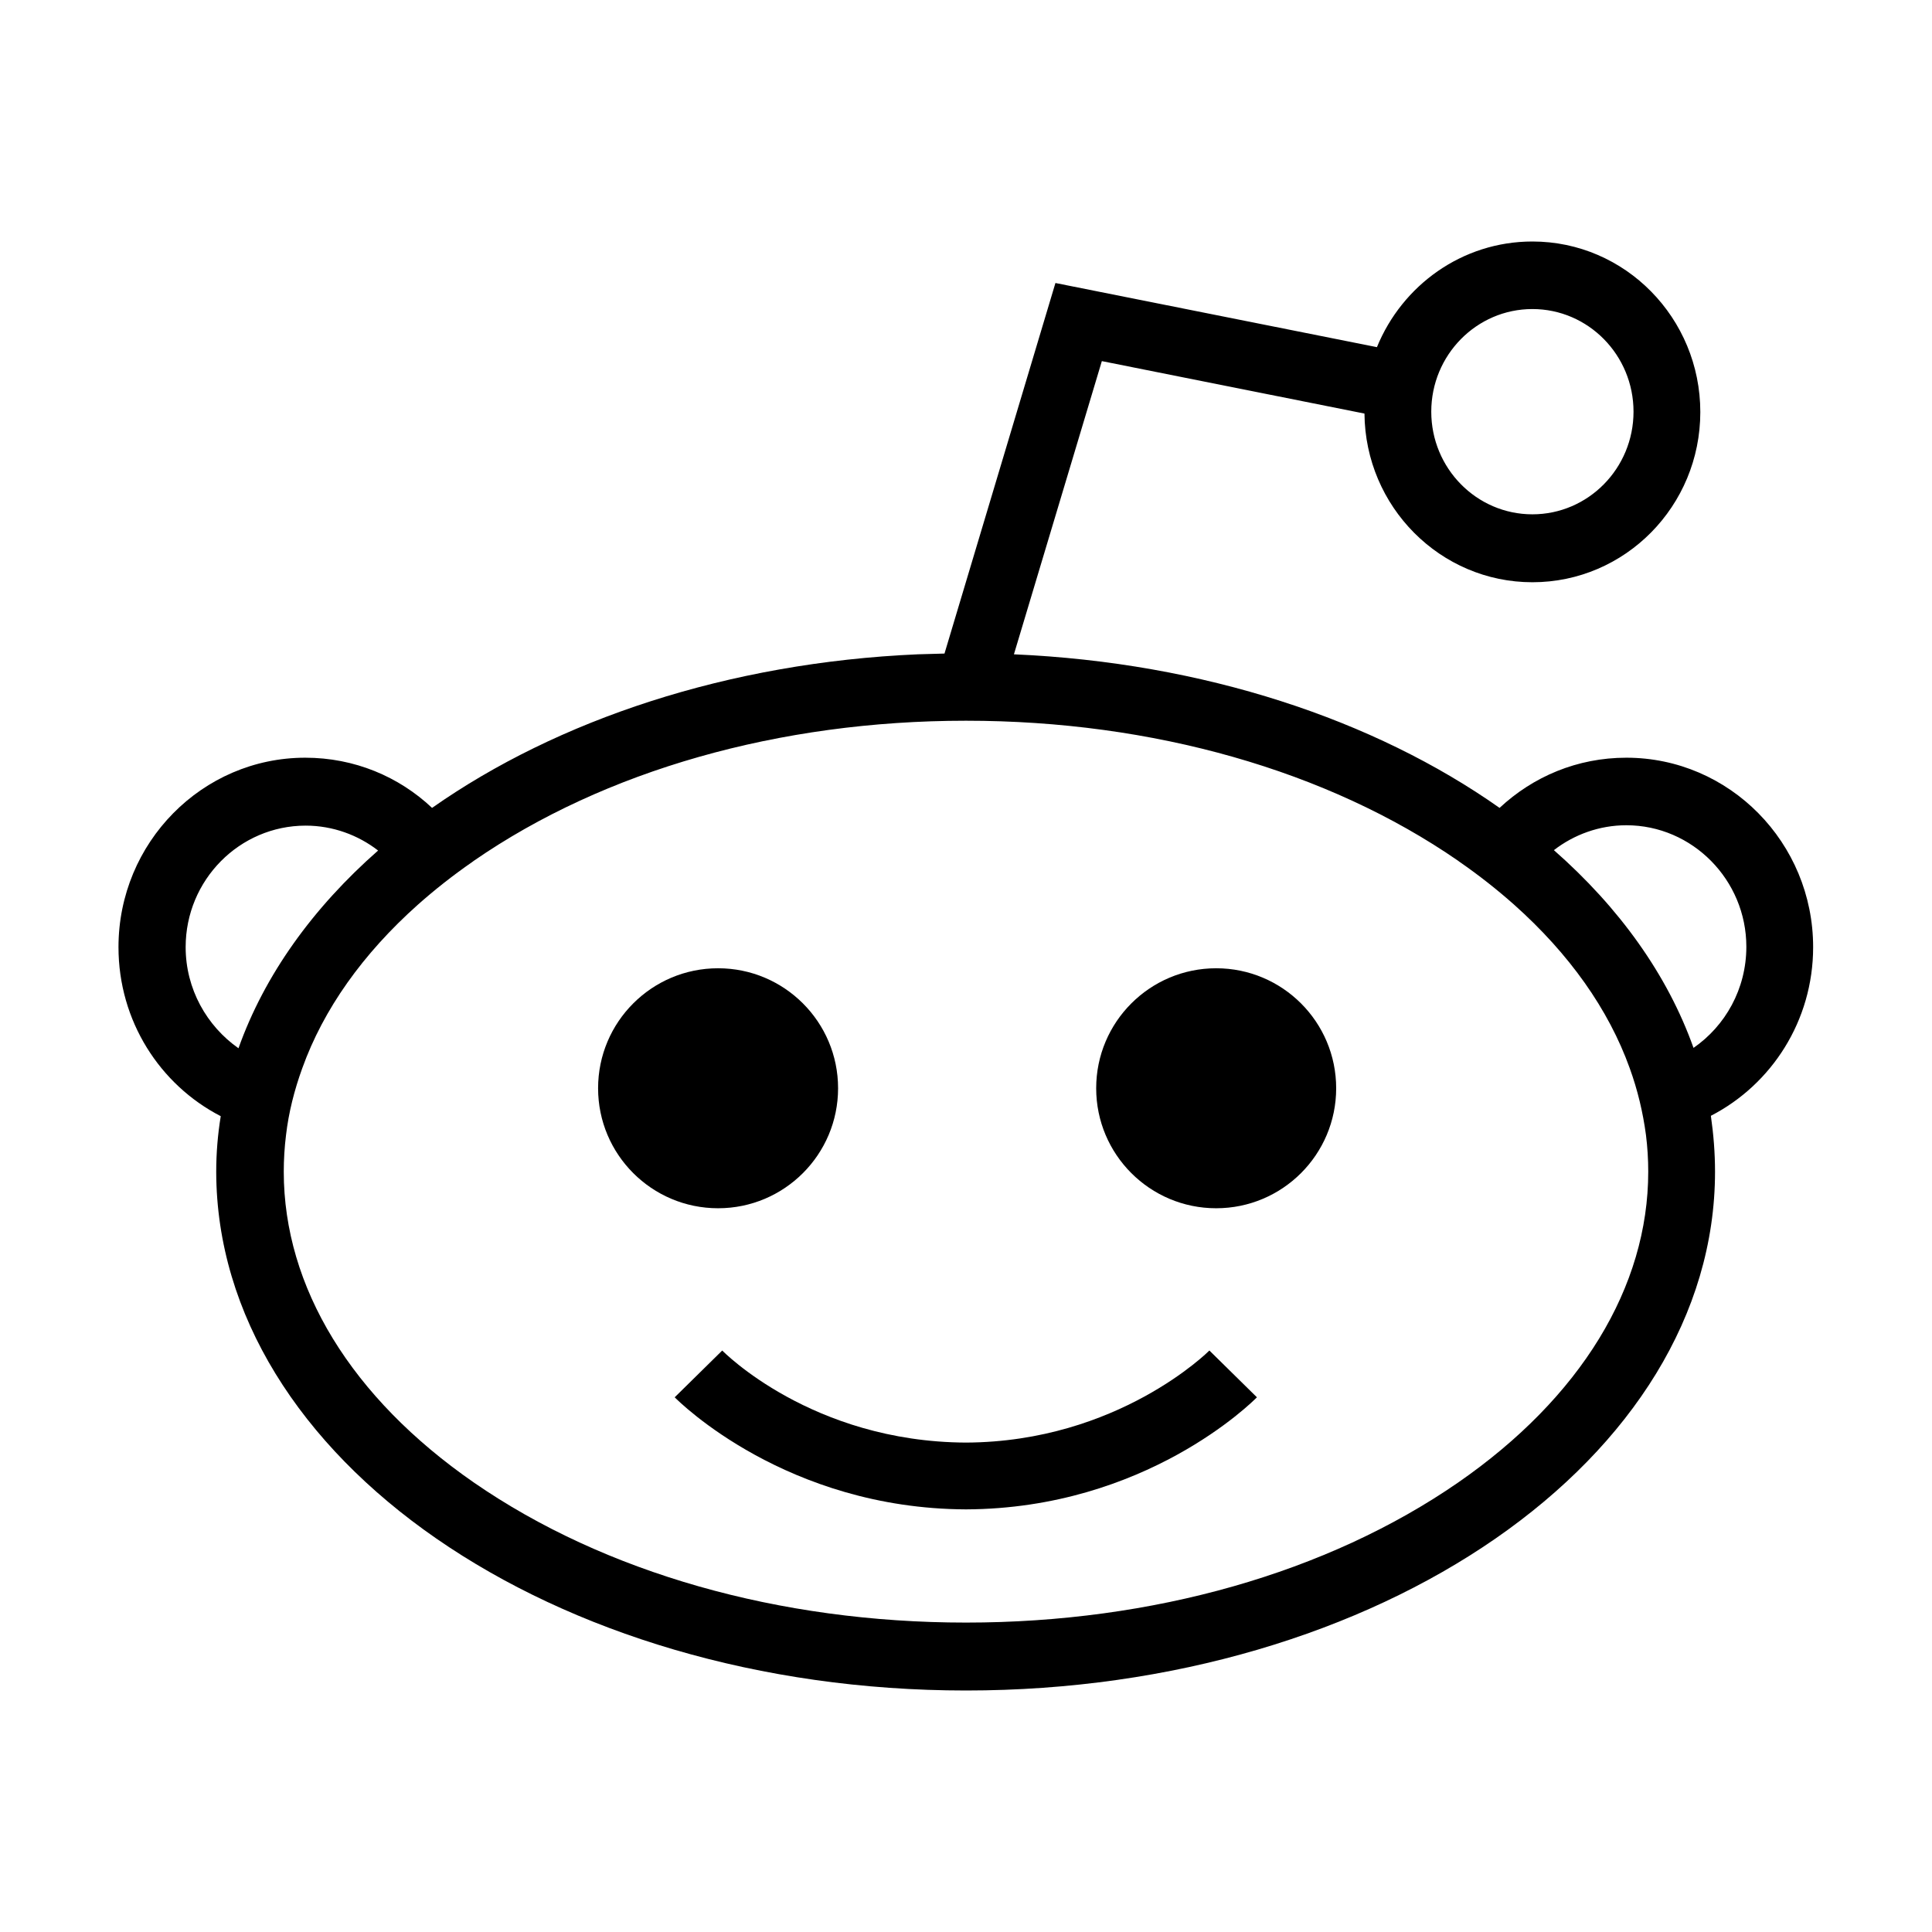
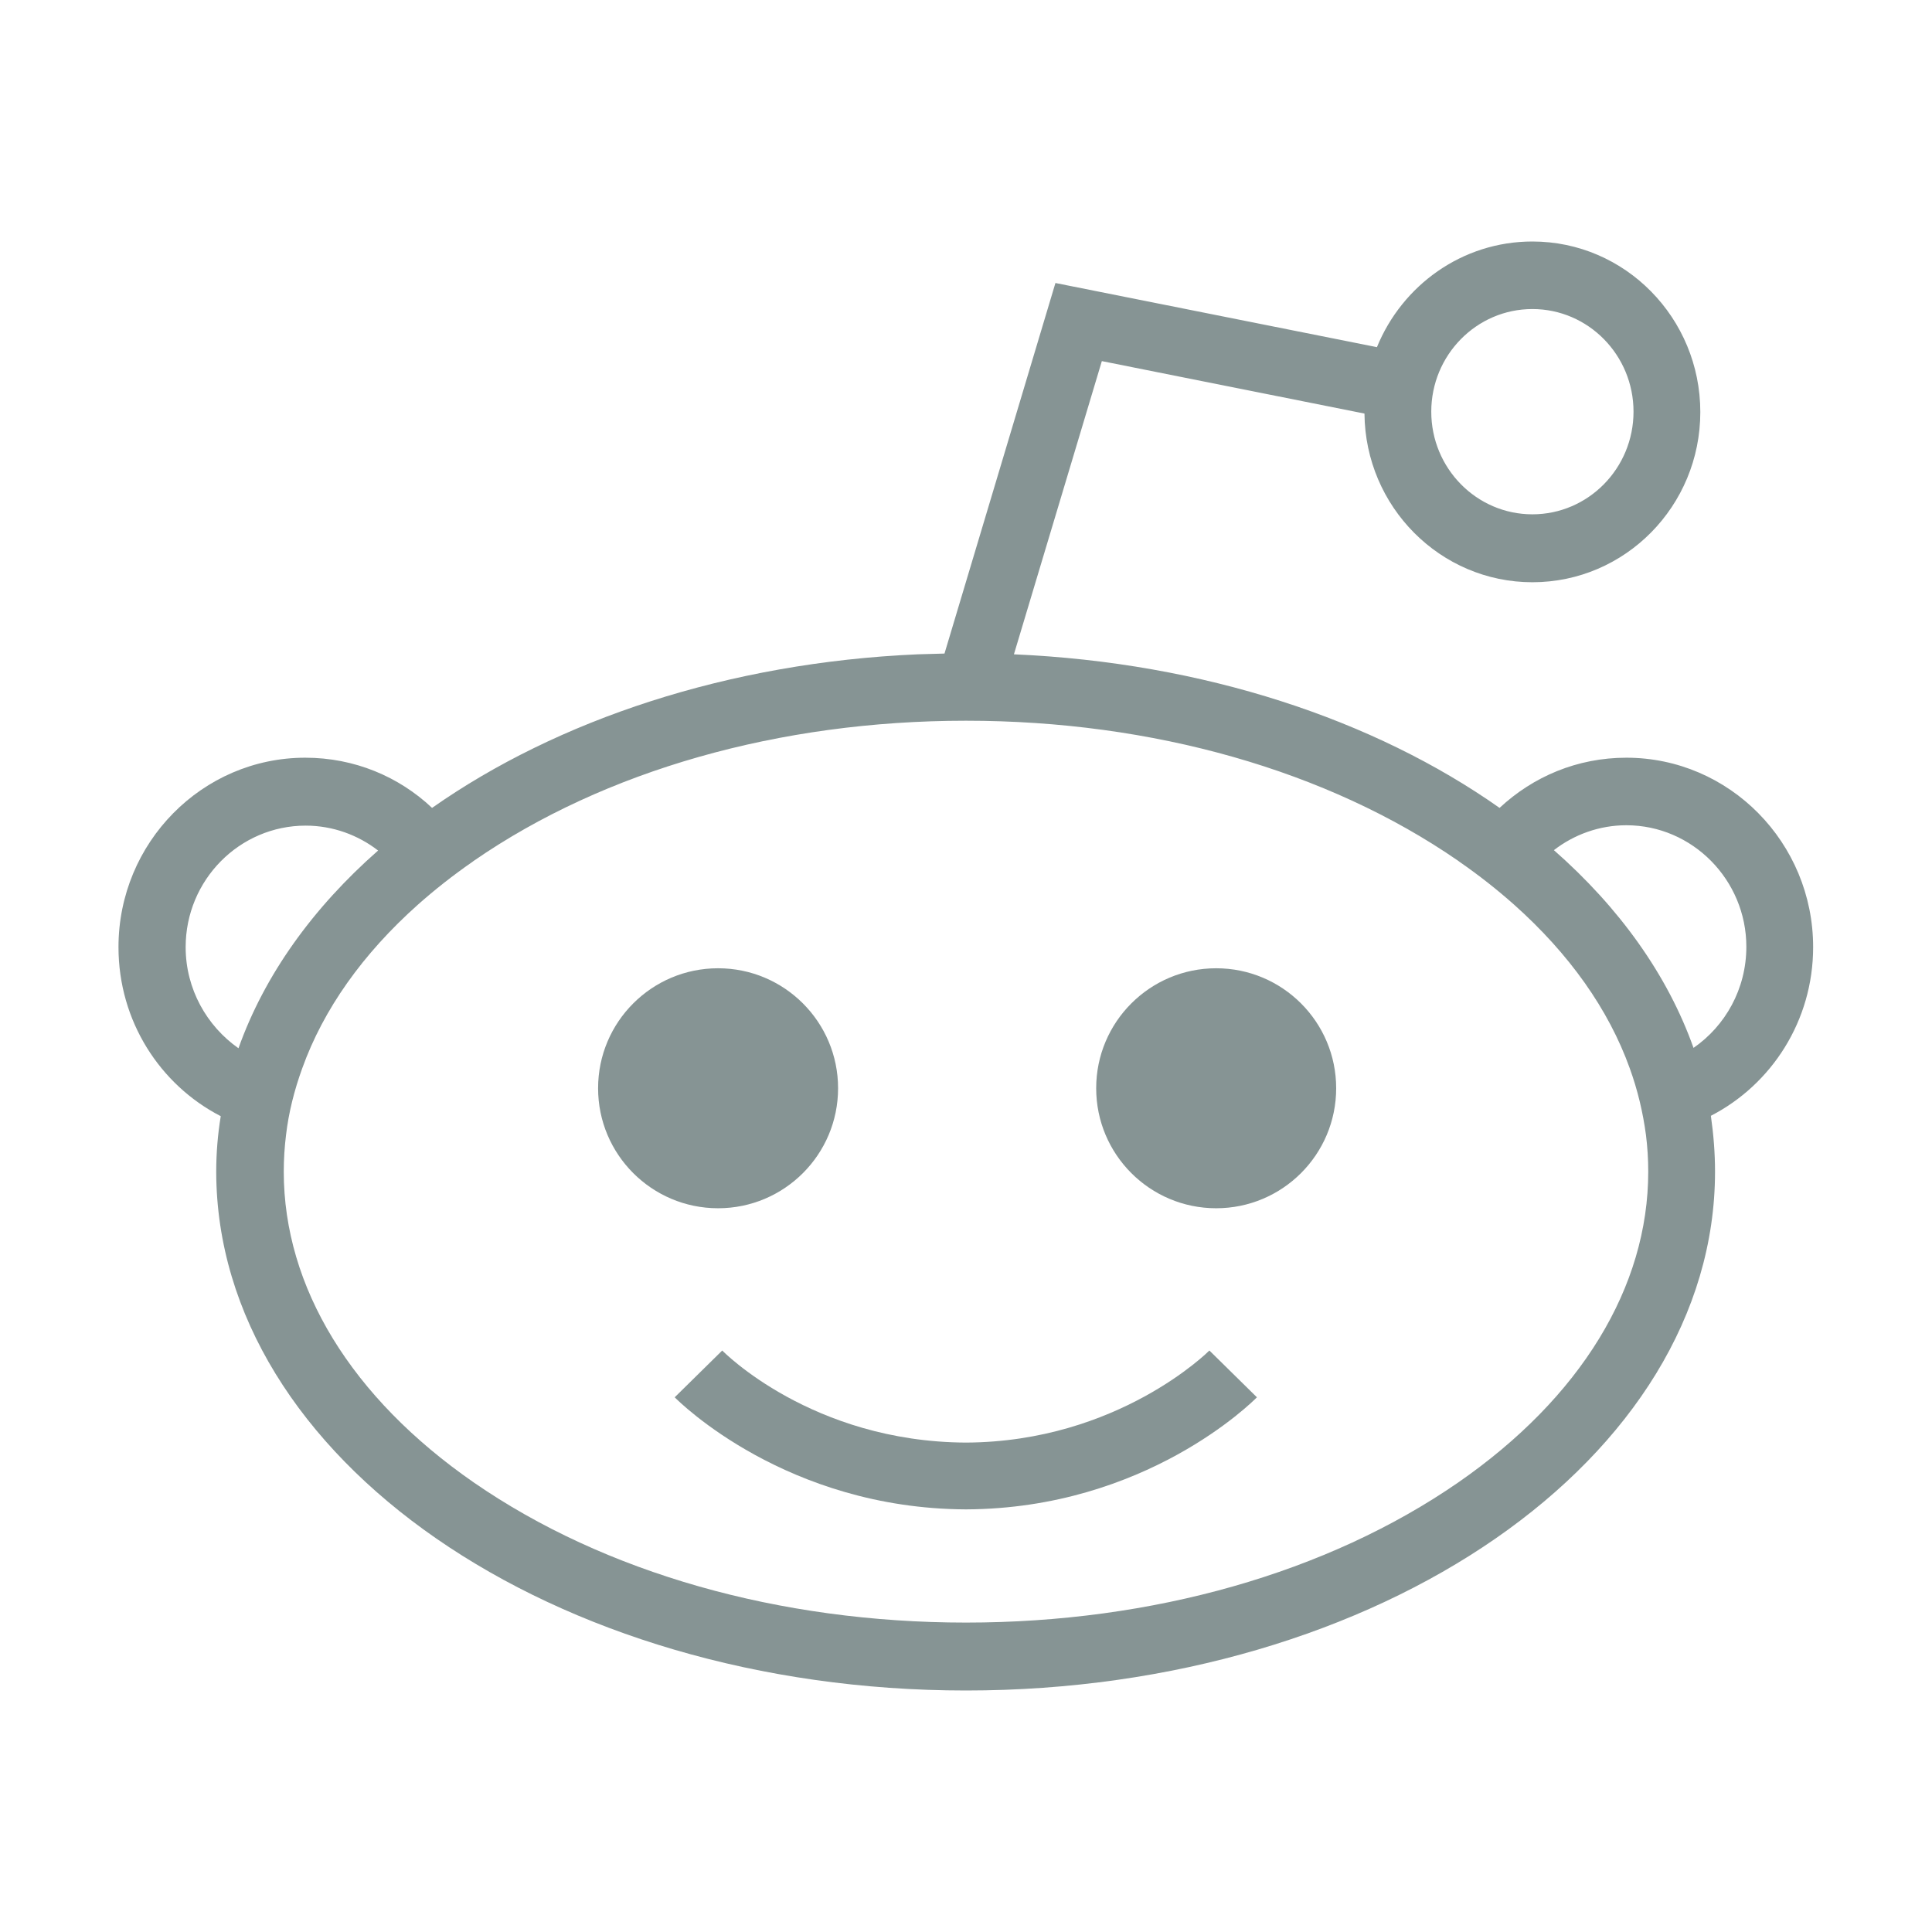
<svg xmlns="http://www.w3.org/2000/svg" height="512px" id="Layer_1" style="enable-background:new 0 0 512 512;" version="1.1" viewBox="0 0 512 512" width="512px" xml:space="preserve">
-   <g>
-     <circle cx="322.3" cy="288.4" r="31.8" />
-     <circle cx="190.3" cy="288.4" r="31.8" />
-     <g>
-       <path d="M480.5,251c0-27.7-22.2-50.2-49.5-50.2c-13,0-24.7,5-33.6,13.3c-33.2-23.4-78.4-38.5-128.7-40.7L292,95.7l69.6,13.9    c0.2,24.7,20.1,44.7,44.5,44.7c24.6,0,44.5-20.2,44.5-45.1S430.7,64,406.1,64c-18.6,0-34.5,11.6-41.2,28l-85.2-17l-29.4,98.2    l-7.1,0.2c-50.3,2.2-95.5,17.4-128.7,40.7c-8.8-8.3-20.6-13.3-33.6-13.3c-27.3,0-49.5,22.5-49.5,50.2c0,19.6,11,36.5,27.1,44.8    c-0.8,4.9-1.2,9.8-1.2,14.8C57.5,386.4,146.4,448,256,448s198.5-61.6,198.5-137.5c0-5-0.4-9.9-1.1-14.8    C469.5,287.4,480.5,270.5,480.5,251z M406.1,81.9c14.8,0,26.8,12.2,26.8,27.2c0,15-12,27.2-26.8,27.2c-14.8,0-26.8-12.2-26.8-27.2    C379.3,94.1,391.3,81.9,406.1,81.9z M49.2,251c0-17.8,14.3-32.2,31.8-32.2c7.2,0,13.9,2.5,19.2,6.6c-17.3,15.2-30.1,33-37,52.4    C54.8,271.9,49.2,262.1,49.2,251z M386.4,392.9c-34.6,23.9-80.9,37.1-130.4,37.1s-95.8-13.2-130.4-37.1    c-32.5-22.5-50.4-51.8-50.4-82.4c0-3.2,0.2-6.5,0.6-9.7c0.7-6,2.2-11.9,4.3-17.7c5.6-15.6,16-30.3,30.7-43.4    c4.4-3.9,9.2-7.7,14.4-11.3c0.1-0.1,0.3-0.2,0.4-0.3C160.2,204.2,206.5,191,256,191c49.5,0,95.8,13.2,130.4,37.1    c0.1,0.1,0.3,0.2,0.4,0.3c5.2,3.6,10,7.4,14.4,11.3c14.7,13.1,25.1,27.8,30.7,43.4c2.1,5.8,3.5,11.7,4.3,17.7    c0.4,3.2,0.6,6.4,0.6,9.7C436.8,341.1,418.9,370.4,386.4,392.9z M448.8,277.7c-6.9-19.4-19.7-37.2-37-52.4    c5.3-4.1,12-6.6,19.2-6.6c17.5,0,31.8,14.5,31.8,32.2C462.8,262.1,457.2,271.9,448.8,277.7z" />
-       <path d="M320.5,357.9c-0.2,0.2-24.2,24.2-64.5,24.4c-40.9-0.2-64.4-24.2-64.6-24.4l-12.6,12.4c1.2,1.2,29.6,29.5,77.2,29.7    c47.6-0.2,75.9-28.5,77.1-29.7L320.5,357.9z" />
+   <defs id="defs17" />
+   <g id="g12" style="fill:#869494;fill-opacity:1">
+     <circle cx="322.3" cy="288.4" r="31.8" id="circle2" style="fill:#869494;fill-opacity:1" />
+     <circle cx="190.3" cy="288.4" r="31.8" id="circle4" style="fill:#869494;fill-opacity:1" />
+     <g id="g10" style="fill:#869494;fill-opacity:1">
+       <path d="M480.5,251c0-27.7-22.2-50.2-49.5-50.2c-13,0-24.7,5-33.6,13.3c-33.2-23.4-78.4-38.5-128.7-40.7L292,95.7l69.6,13.9    c0.2,24.7,20.1,44.7,44.5,44.7c24.6,0,44.5-20.2,44.5-45.1S430.7,64,406.1,64c-18.6,0-34.5,11.6-41.2,28l-85.2-17l-29.4,98.2    l-7.1,0.2c-50.3,2.2-95.5,17.4-128.7,40.7c-8.8-8.3-20.6-13.3-33.6-13.3c-27.3,0-49.5,22.5-49.5,50.2c0,19.6,11,36.5,27.1,44.8    c-0.8,4.9-1.2,9.8-1.2,14.8C57.5,386.4,146.4,448,256,448s198.5-61.6,198.5-137.5c0-5-0.4-9.9-1.1-14.8    C469.5,287.4,480.5,270.5,480.5,251z M406.1,81.9c14.8,0,26.8,12.2,26.8,27.2c0,15-12,27.2-26.8,27.2c-14.8,0-26.8-12.2-26.8-27.2    C379.3,94.1,391.3,81.9,406.1,81.9z M49.2,251c0-17.8,14.3-32.2,31.8-32.2c7.2,0,13.9,2.5,19.2,6.6c-17.3,15.2-30.1,33-37,52.4    C54.8,271.9,49.2,262.1,49.2,251z M386.4,392.9c-34.6,23.9-80.9,37.1-130.4,37.1s-95.8-13.2-130.4-37.1    c-32.5-22.5-50.4-51.8-50.4-82.4c0-3.2,0.2-6.5,0.6-9.7c0.7-6,2.2-11.9,4.3-17.7c5.6-15.6,16-30.3,30.7-43.4    c4.4-3.9,9.2-7.7,14.4-11.3c0.1-0.1,0.3-0.2,0.4-0.3C160.2,204.2,206.5,191,256,191c49.5,0,95.8,13.2,130.4,37.1    c0.1,0.1,0.3,0.2,0.4,0.3c5.2,3.6,10,7.4,14.4,11.3c14.7,13.1,25.1,27.8,30.7,43.4c2.1,5.8,3.5,11.7,4.3,17.7    c0.4,3.2,0.6,6.4,0.6,9.7C436.8,341.1,418.9,370.4,386.4,392.9z M448.8,277.7c-6.9-19.4-19.7-37.2-37-52.4    c5.3-4.1,12-6.6,19.2-6.6c17.5,0,31.8,14.5,31.8,32.2C462.8,262.1,457.2,271.9,448.8,277.7z" id="path6" style="fill:#869494;fill-opacity:1" />
+       <path d="M320.5,357.9c-0.2,0.2-24.2,24.2-64.5,24.4c-40.9-0.2-64.4-24.2-64.6-24.4l-12.6,12.4c1.2,1.2,29.6,29.5,77.2,29.7    c47.6-0.2,75.9-28.5,77.1-29.7L320.5,357.9z" id="path8" style="fill:#869494;fill-opacity:1" />
    </g>
  </g>
</svg>
